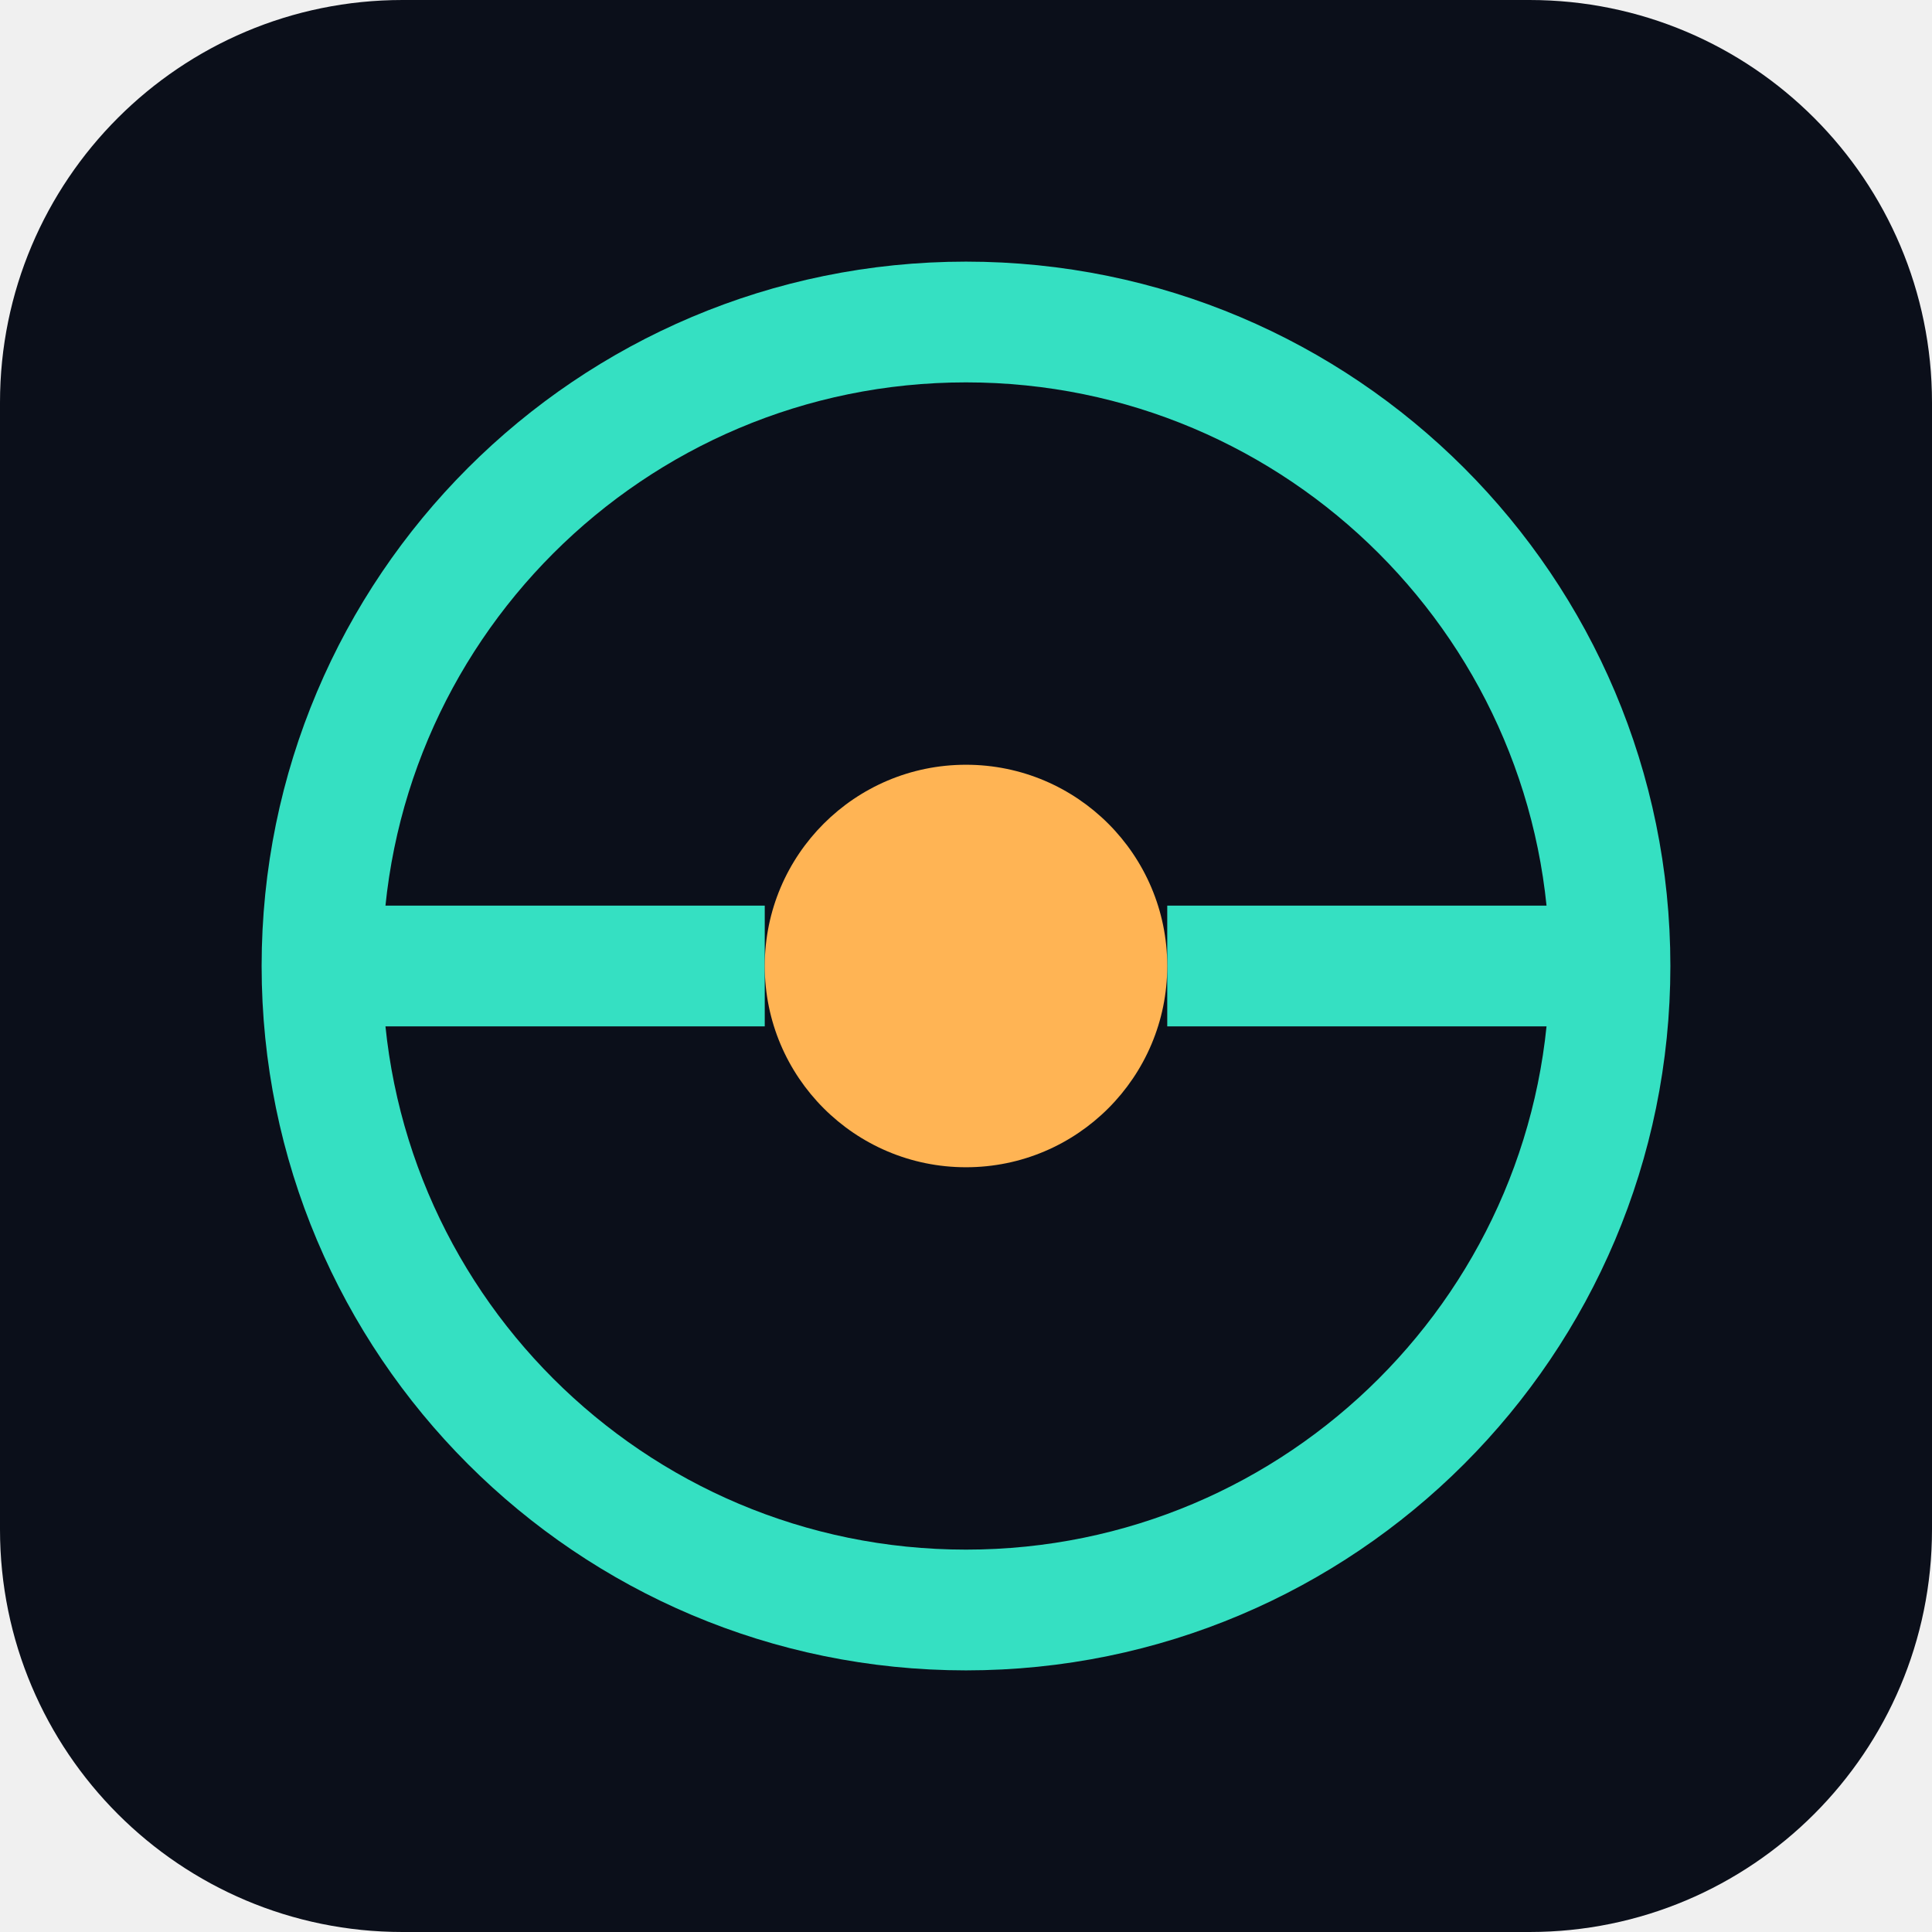
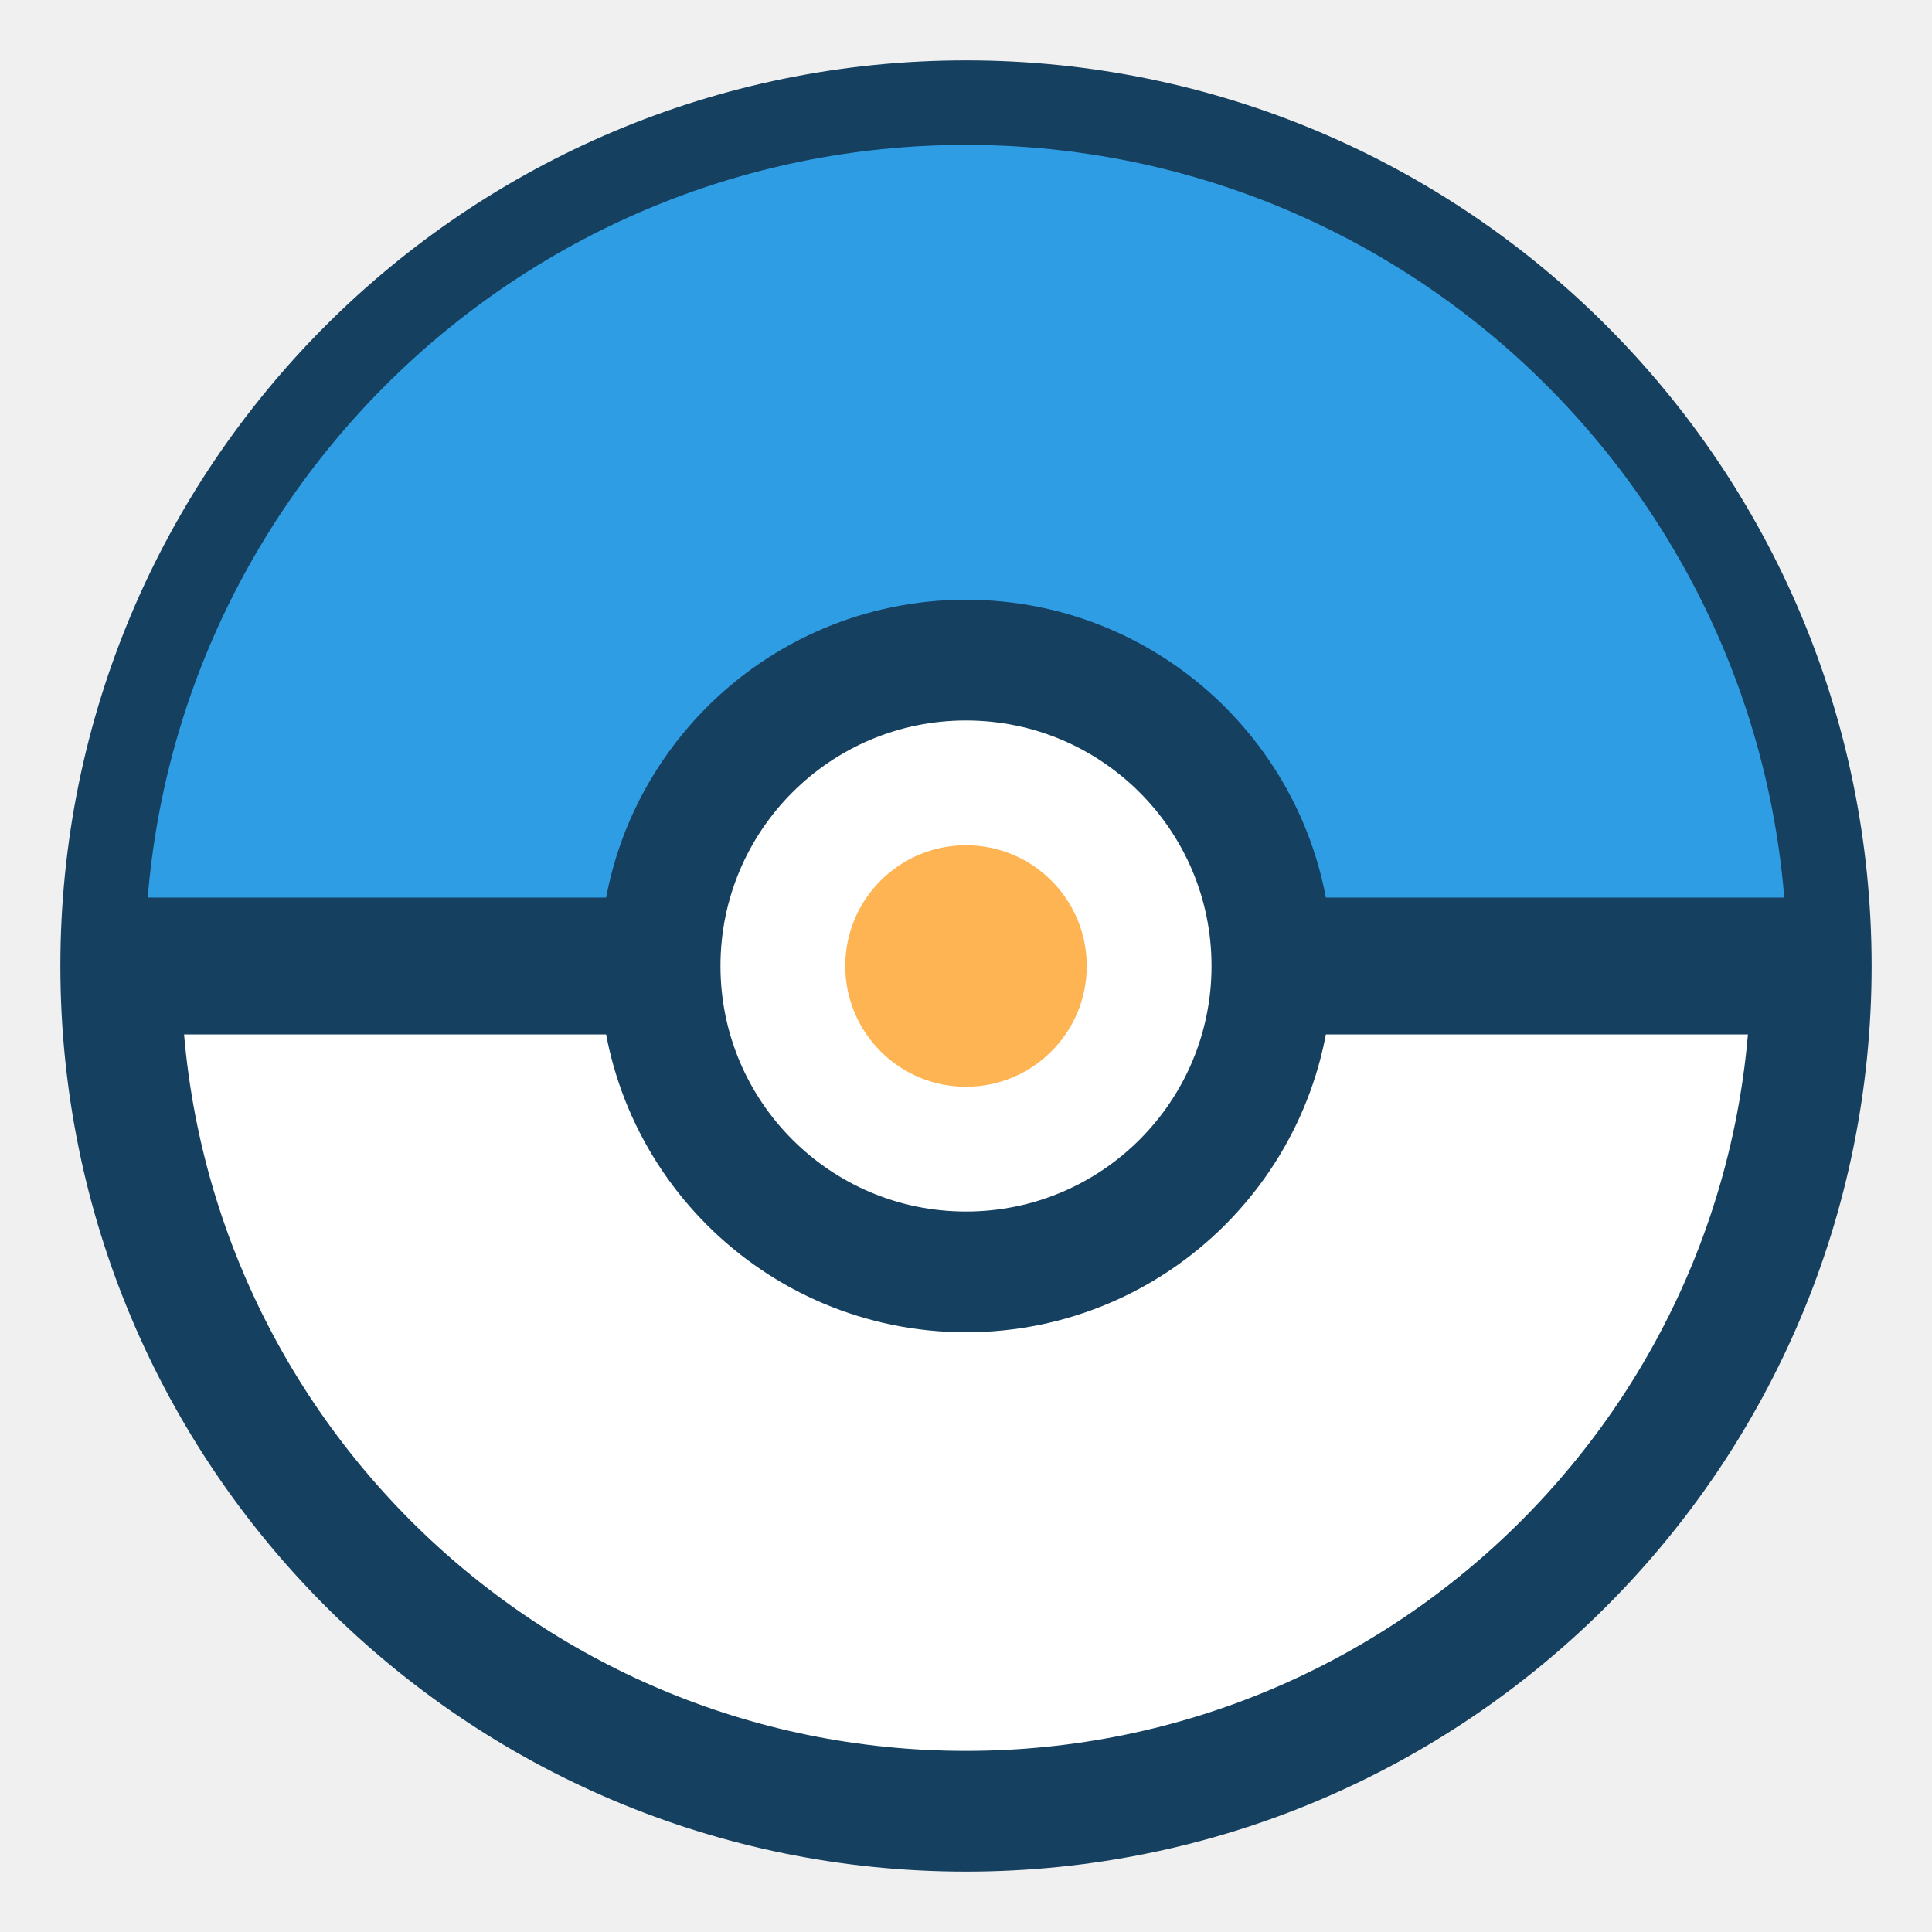
<svg xmlns="http://www.w3.org/2000/svg" viewBox="0 0 48 48">
-   <rect width="48" height="48" rx="10" fill="#0b0f1a" />
-   <circle cx="24" cy="24" r="16" fill="none" stroke="#35e0c2" stroke-width="3" />
-   <path d="M8 24 H19 M29 24 H40" stroke="#35e0c2" stroke-width="3" />
-   <circle cx="24" cy="24" r="5" fill="#ffb454" />
+   <circle cx="24" cy="24" r="21" fill="#ffffff" stroke="#16405f" stroke-width="3" />
+   <path d="M3.6 24 A20.4 20.4 0 0 1 44.4 24 L3.6 24 Z" fill="#2f9de4" />
+   <path d="M3.6 24 H44.4" stroke="#16405f" stroke-width="3.4" />
+   <circle cx="24" cy="24" r="7.6" fill="#ffffff" stroke="#16405f" stroke-width="3" />
+   <circle cx="24" cy="24" r="3" fill="#ffb454" />
</svg>
